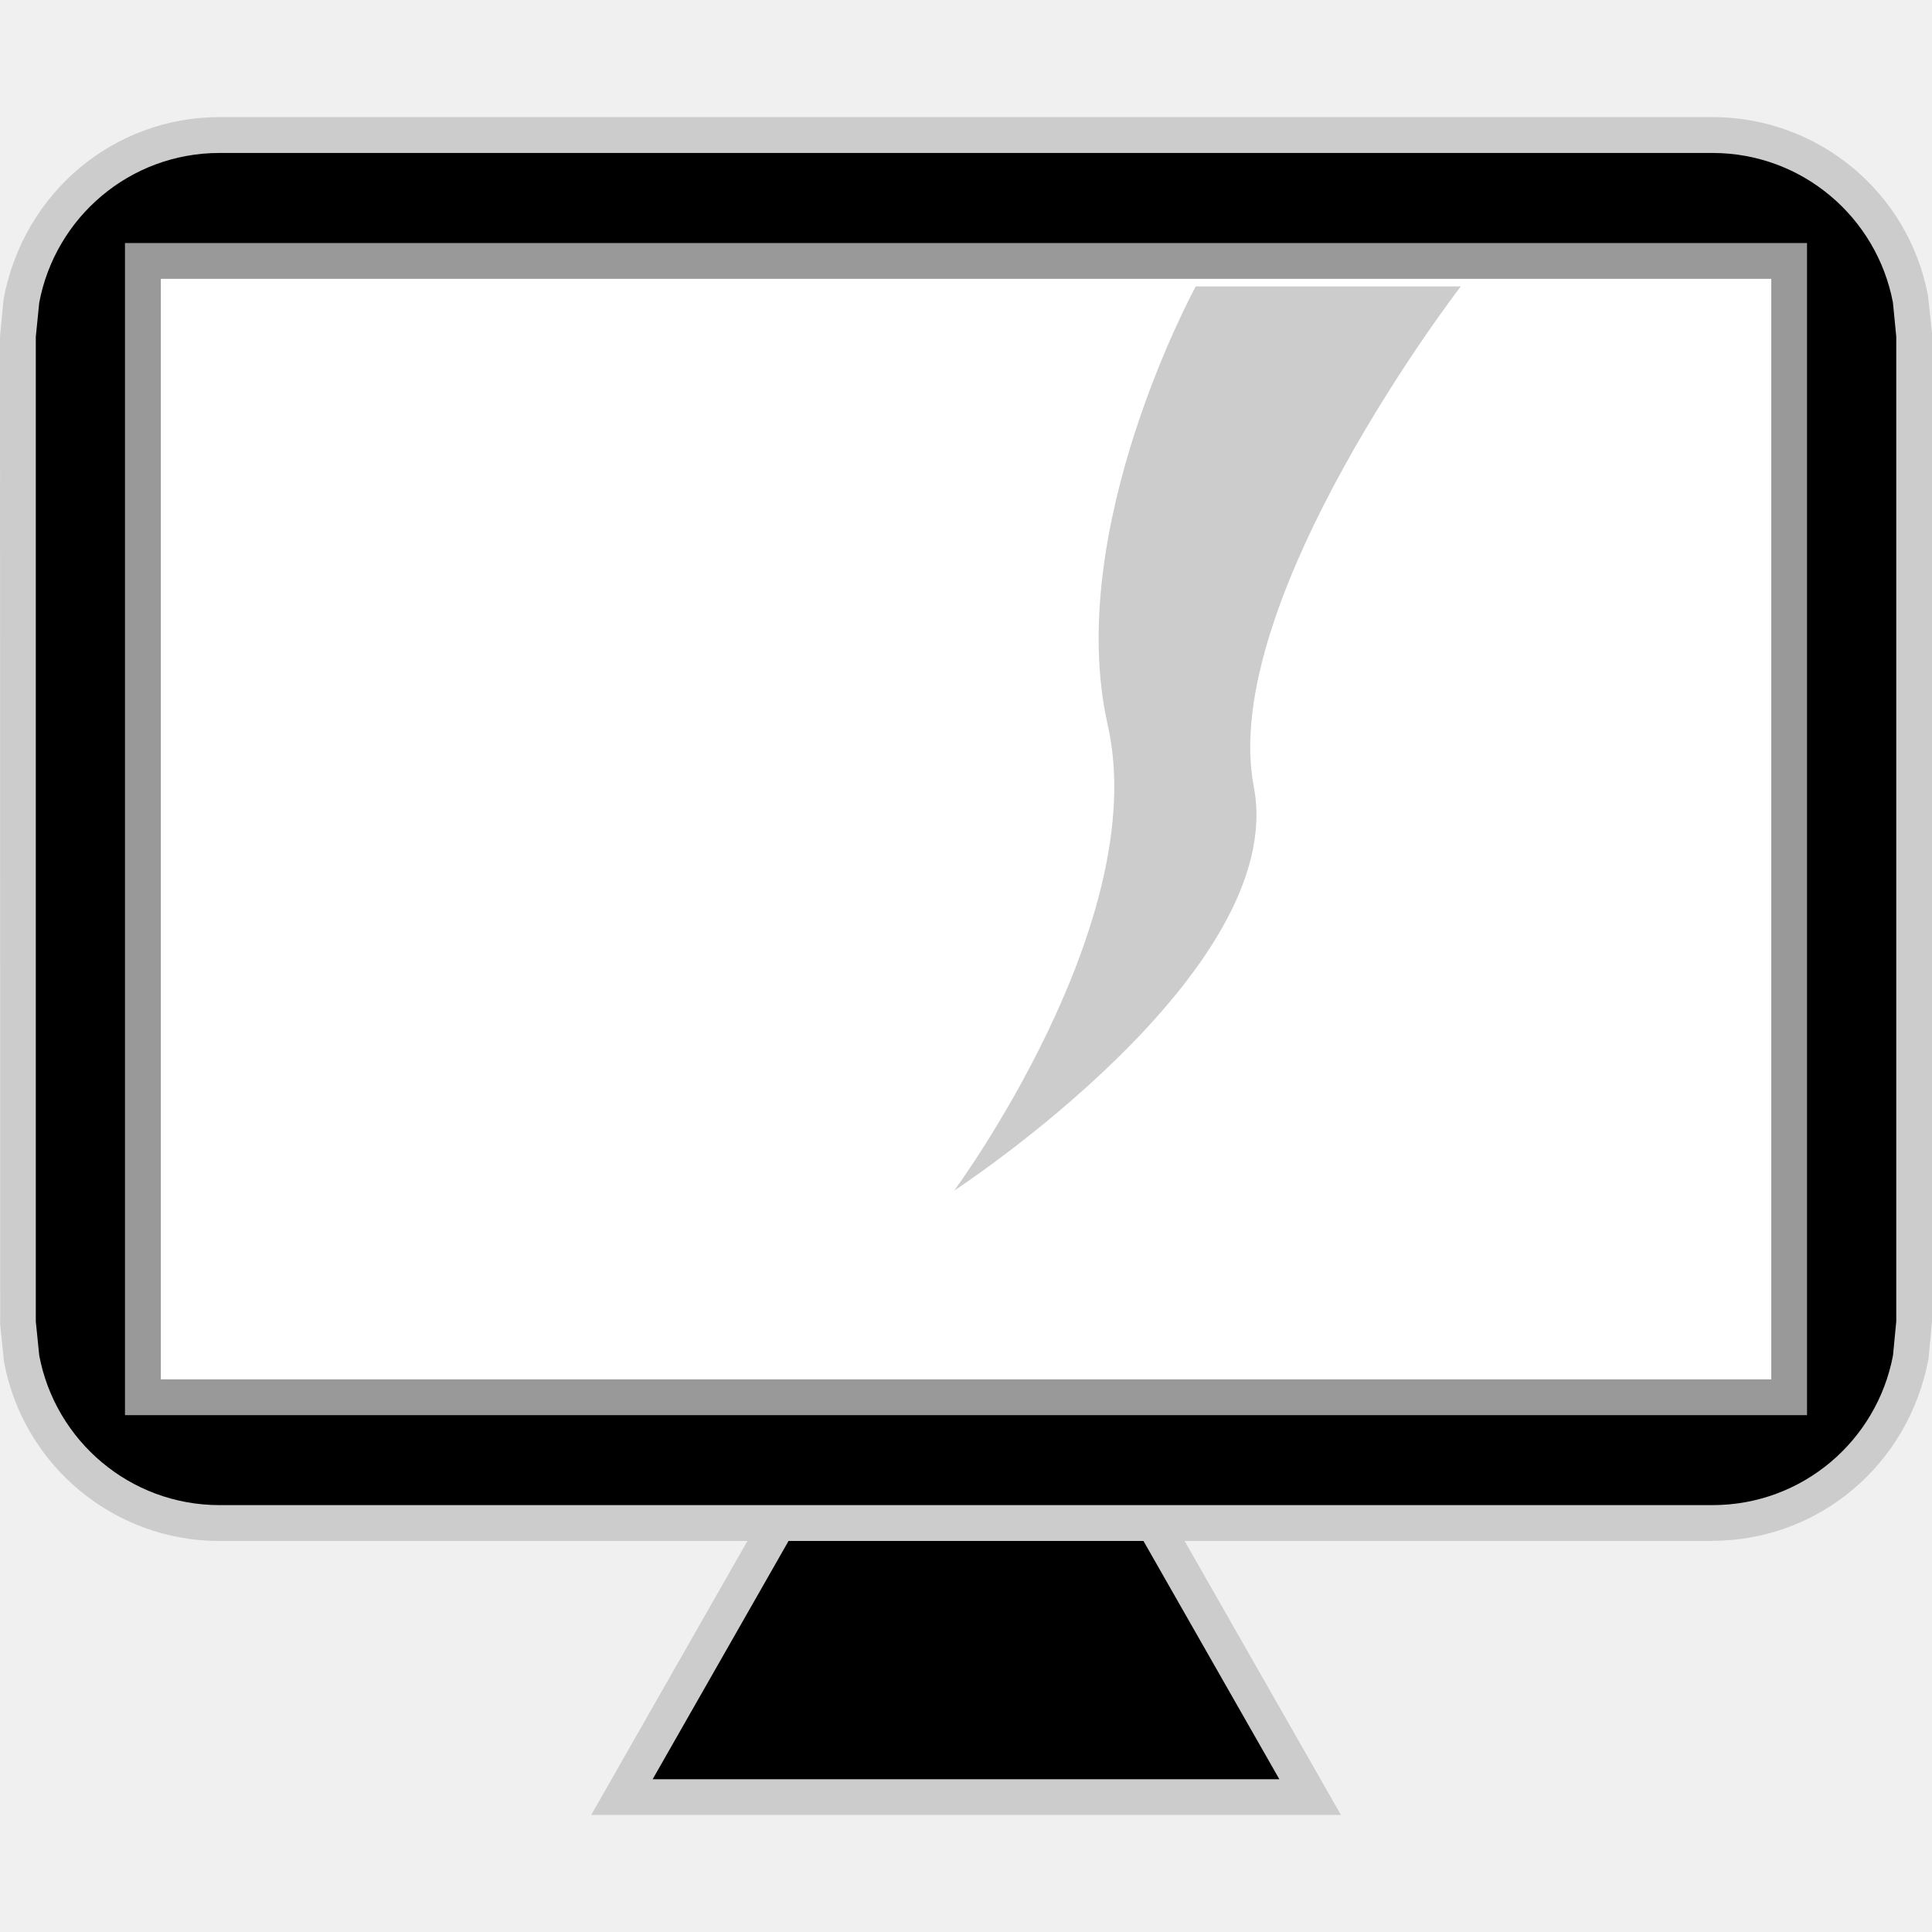
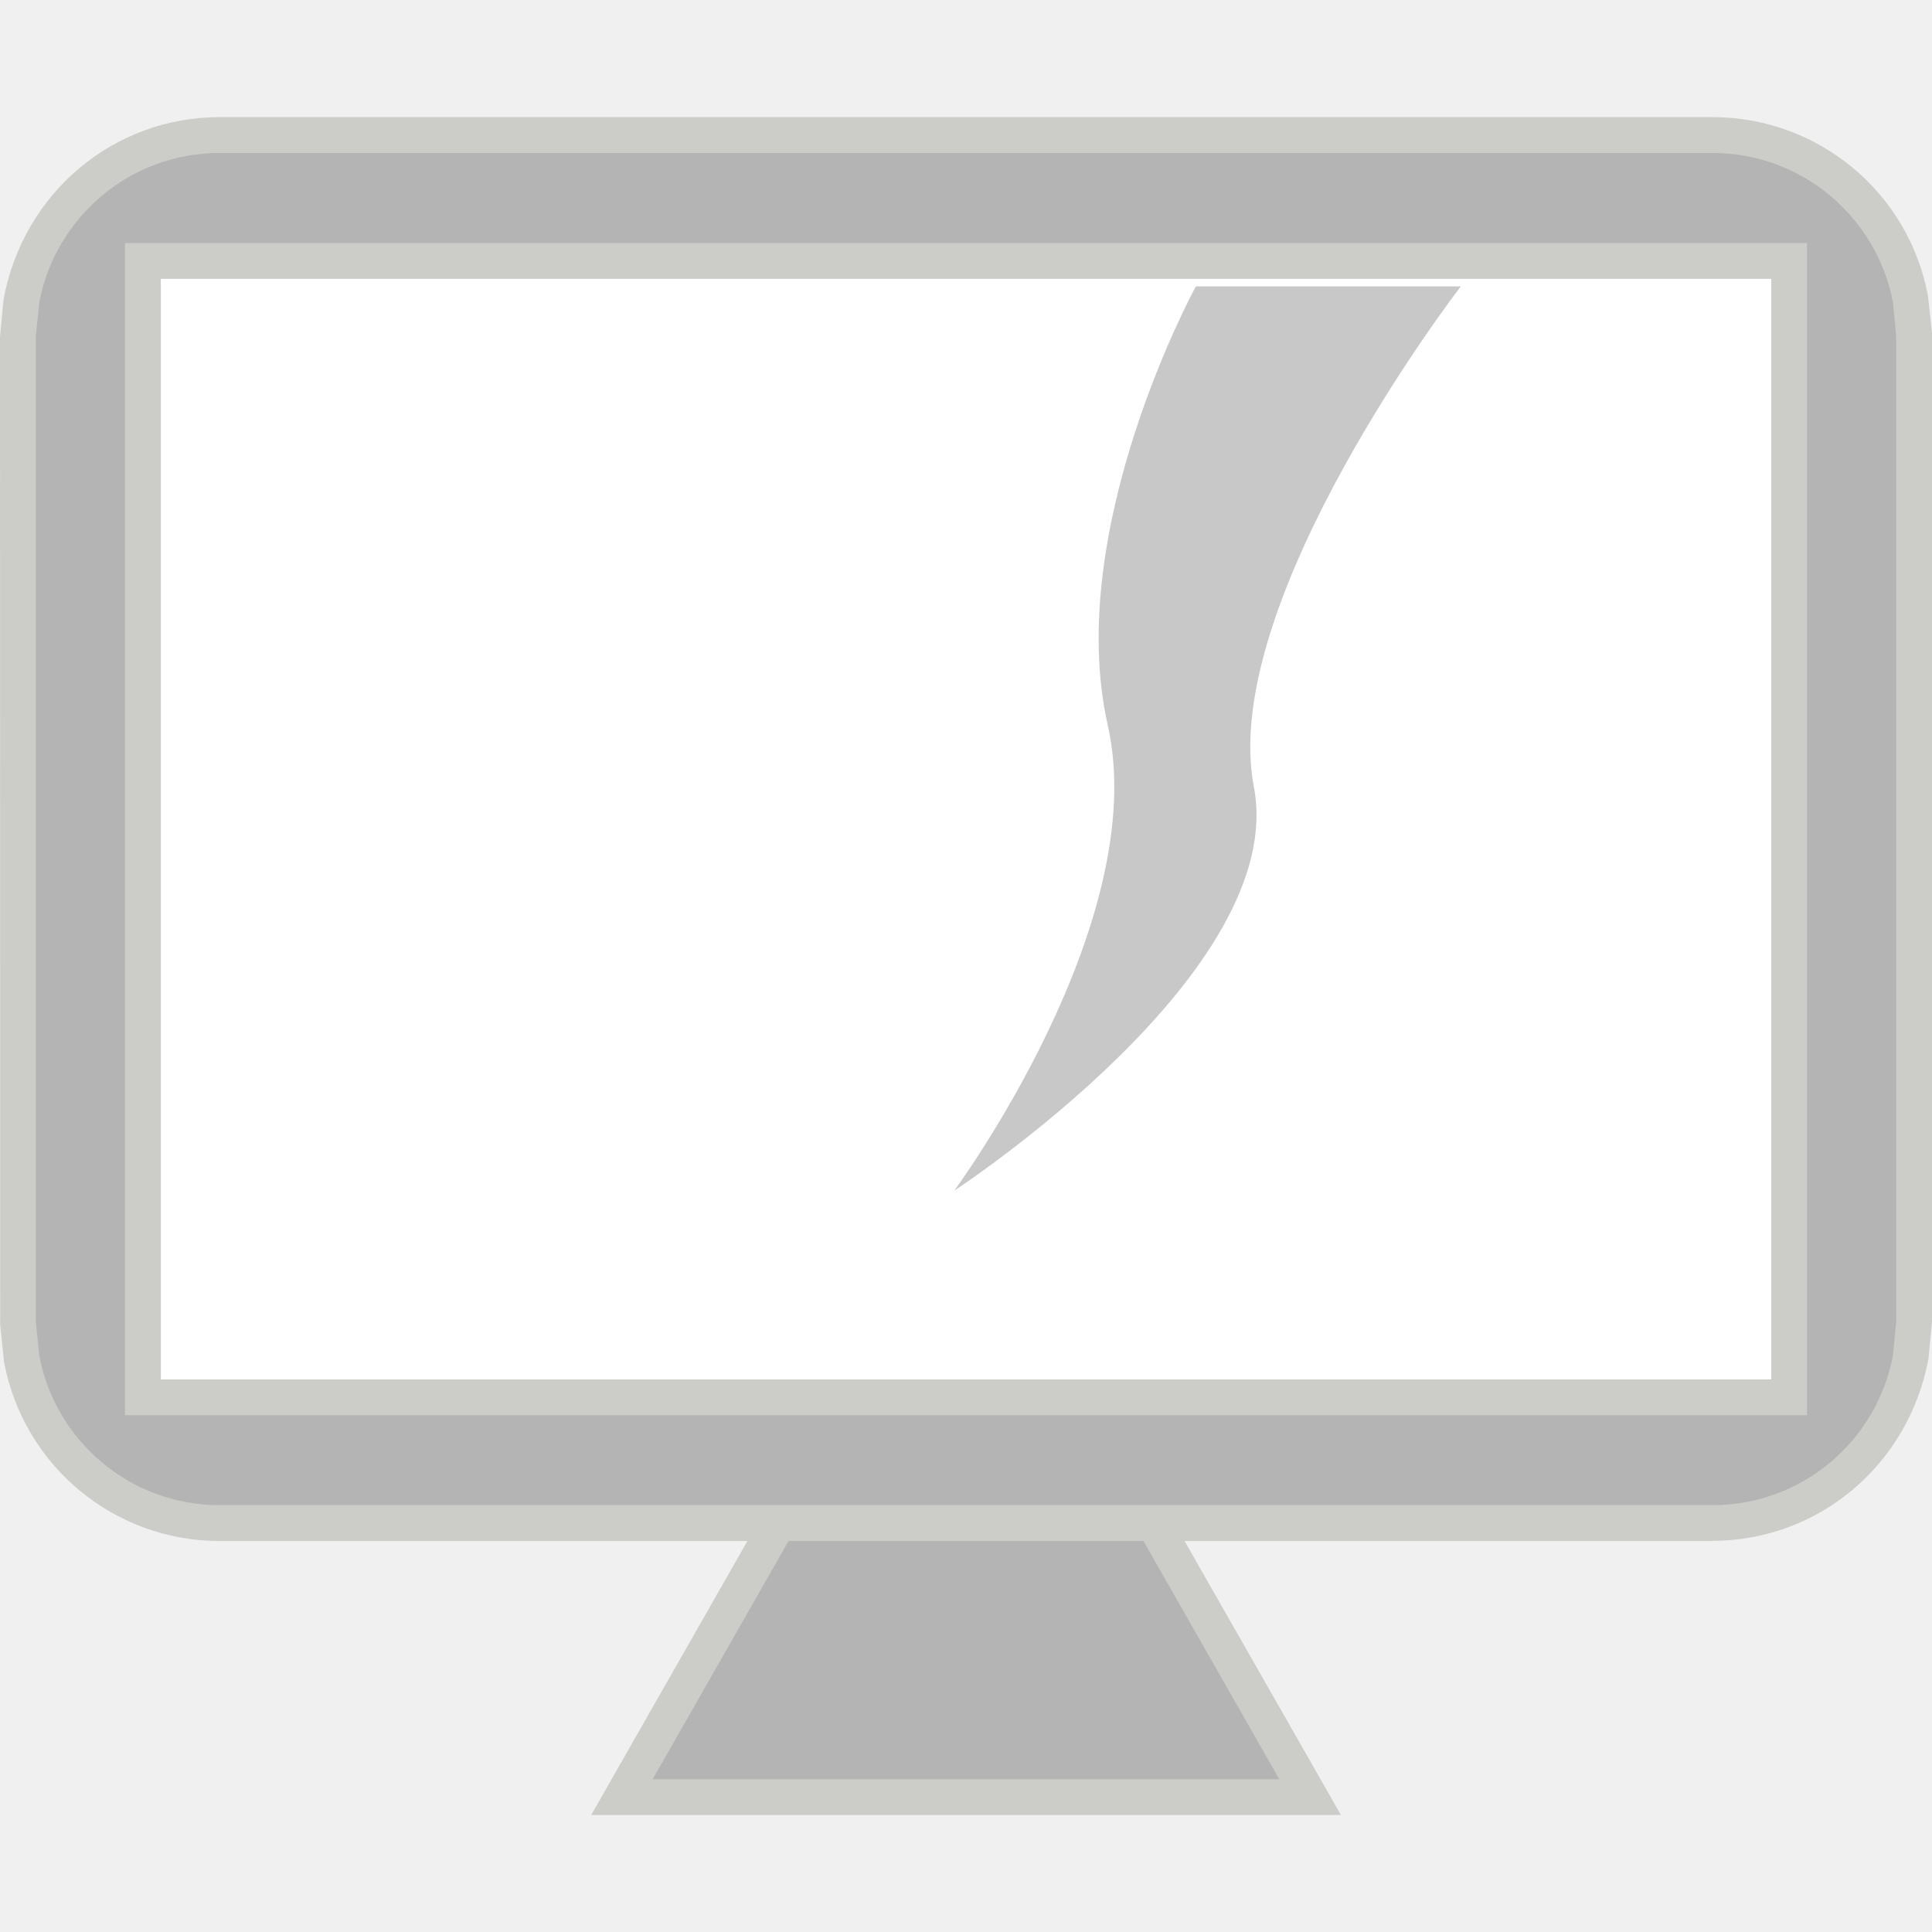
- <svg xmlns="http://www.w3.org/2000/svg" xmlns:xlink="http://www.w3.org/1999/xlink" version="1.1" id="Layer_1" x="0px" y="0px" width="32px" height="32px" viewBox="0 0 32 32" enable-background="new 0 0 32 32" xml:space="preserve">
-   <symbol id="a" viewBox="-16 -14.061 32 28.121">
-     <path fill="#CCCCCC" d="M6.21-14.061H-6.208l3.153,5.529h6.11L6.21-14.061z M-4.168-12.876H4.17L2.366-9.714h-4.732L-4.168-12.876z   " />
-     <path d="M5.19-13.469H-5.19l2.48,4.348h5.42L5.19-13.469z" />
-     <path fill="#CCCCCC" d="M12.363-9.523h-24.728c-1.746,0-3.246,1.246-3.568,2.964l-0.064,0.619L-16,10.423l0.06,0.625   c0.33,1.769,1.83,3.013,3.576,3.013h24.728c1.746,0,3.247-1.239,3.57-2.96L16,10.481V-5.884l-0.058-0.622   c-0.332-1.769-1.833-3.014-3.58-3.014L12.363-9.523z M-12.364,12.874c-1.175,0-2.187-0.84-2.404-1.995l-0.05-0.516l0.058-16.756   c0.21-1.106,1.22-1.945,2.396-1.945h24.728c1.176,0,2.188,0.84,2.406,1.996l0.048,0.51l-0.056,16.76   c-0.21,1.101-1.223,1.94-2.398,1.94h-24.728V12.874z" />
-     <path d="M15.353,10.989c-0.267,1.41-1.5,2.478-2.99,2.478h-24.727c-1.486,0-2.72-1.066-2.986-2.479l-0.057-0.565v-16.31   l0.057-0.563c0.265-1.41,1.5-2.479,2.986-2.479h24.728c1.49,0,2.723,1.067,2.99,2.479l0.054,0.564v16.31L15.353,10.989   L15.353,10.989z" />
-     <path fill="#FFFFFF" d="M13.635-7.143h-27.268v18.821h27.268V-7.143z" />
-     <path fill="#999999" d="M13.93-7.439h-27.86v19.414h27.86V-7.439z M-13.336-6.846h26.674v18.228h-26.674V-6.846z" />
-     <path fill="#CCCCCC" d="M4.767,2.969c0.59-3.069-4.962-6.688-4.962-6.688s3.28,4.442,2.543,7.708   c-0.736,3.265,1.458,7.268,1.458,7.268h4.39C8.194,11.257,4.176,6.042,4.767,2.969L4.767,2.969z" />
-     <path fill="none" d="M4.767,2.969c0.59-3.069-4.962-6.688-4.962-6.688s3.28,4.442,2.543,7.708   c-0.736,3.265,1.458,7.268,1.458,7.268h4.39C8.194,11.257,4.176,6.042,4.767,2.969L4.767,2.969z" />
-   </symbol>
-   <use xlink:href="#a" width="32" height="28.121" x="-16" y="-14.061" transform="matrix(1 0 0 -1 16 16.0005)" overflow="visible" />
+ <svg xmlns="http://www.w3.org/2000/svg" version="1.1" id="Layer_1" x="0px" y="0px" width="32px" height="32px" viewBox="0 0 32 32" enable-background="new 0 0 32 32" xml:space="preserve">
+   <g>
+     <path fill="#CCCCC8" d="M22.21,30.062H9.792l3.153-5.528h6.11L22.21,30.062z" />
+     <path fill="#B4B4B4" d="M21.189,29.47H10.81l2.48-4.348h5.42L21.189,29.47z" />
+     <path fill="#CCCCC8" d="M28.363,25.524H3.635c-1.746,0-3.246-1.246-3.568-2.965l-0.064-0.618L0,5.578l0.06-0.625   C0.39,3.184,1.89,1.94,3.636,1.94h24.727c1.746,0,3.248,1.238,3.57,2.96L32,5.52v16.365l-0.059,0.622   c-0.332,1.77-1.832,3.014-3.58,3.014L28.363,25.524z" />
+     <path fill="#B4B4B4" d="M31.354,5.012c-0.268-1.41-1.5-2.478-2.99-2.478H3.636c-1.486,0-2.72,1.065-2.986,2.479L0.593,5.578v16.31   l0.057,0.563c0.265,1.41,1.5,2.479,2.986,2.479h24.727c1.49,0,2.724-1.066,2.99-2.479l0.055-0.564V5.577L31.354,5.012L31.354,5.012   z" />
+     <path fill="#FFFFFF" d="M29.635,23.144H2.367V4.323h27.268V23.144z" />
+     <path fill="#CCCCC8" d="M29.93,23.44H2.07V4.026h27.86V23.44z M2.664,22.847h26.674V4.619H2.664V22.847z" />
+     <path fill="#C8C8C8" d="M20.768,13.032c0.59,3.068-4.962,6.688-4.962,6.688s3.28-4.441,2.542-7.708   c-0.736-3.265,1.459-7.268,1.459-7.268h4.389C24.193,4.744,20.176,9.959,20.768,13.032L20.768,13.032z" />
+     <path fill="none" d="M20.768,13.032c0.59,3.068-4.962,6.688-4.962,6.688s3.28-4.441,2.542-7.708   c-0.736-3.265,1.459-7.268,1.459-7.268h4.389C24.193,4.744,20.176,9.959,20.768,13.032L20.768,13.032z" />
+   </g>
</svg>
